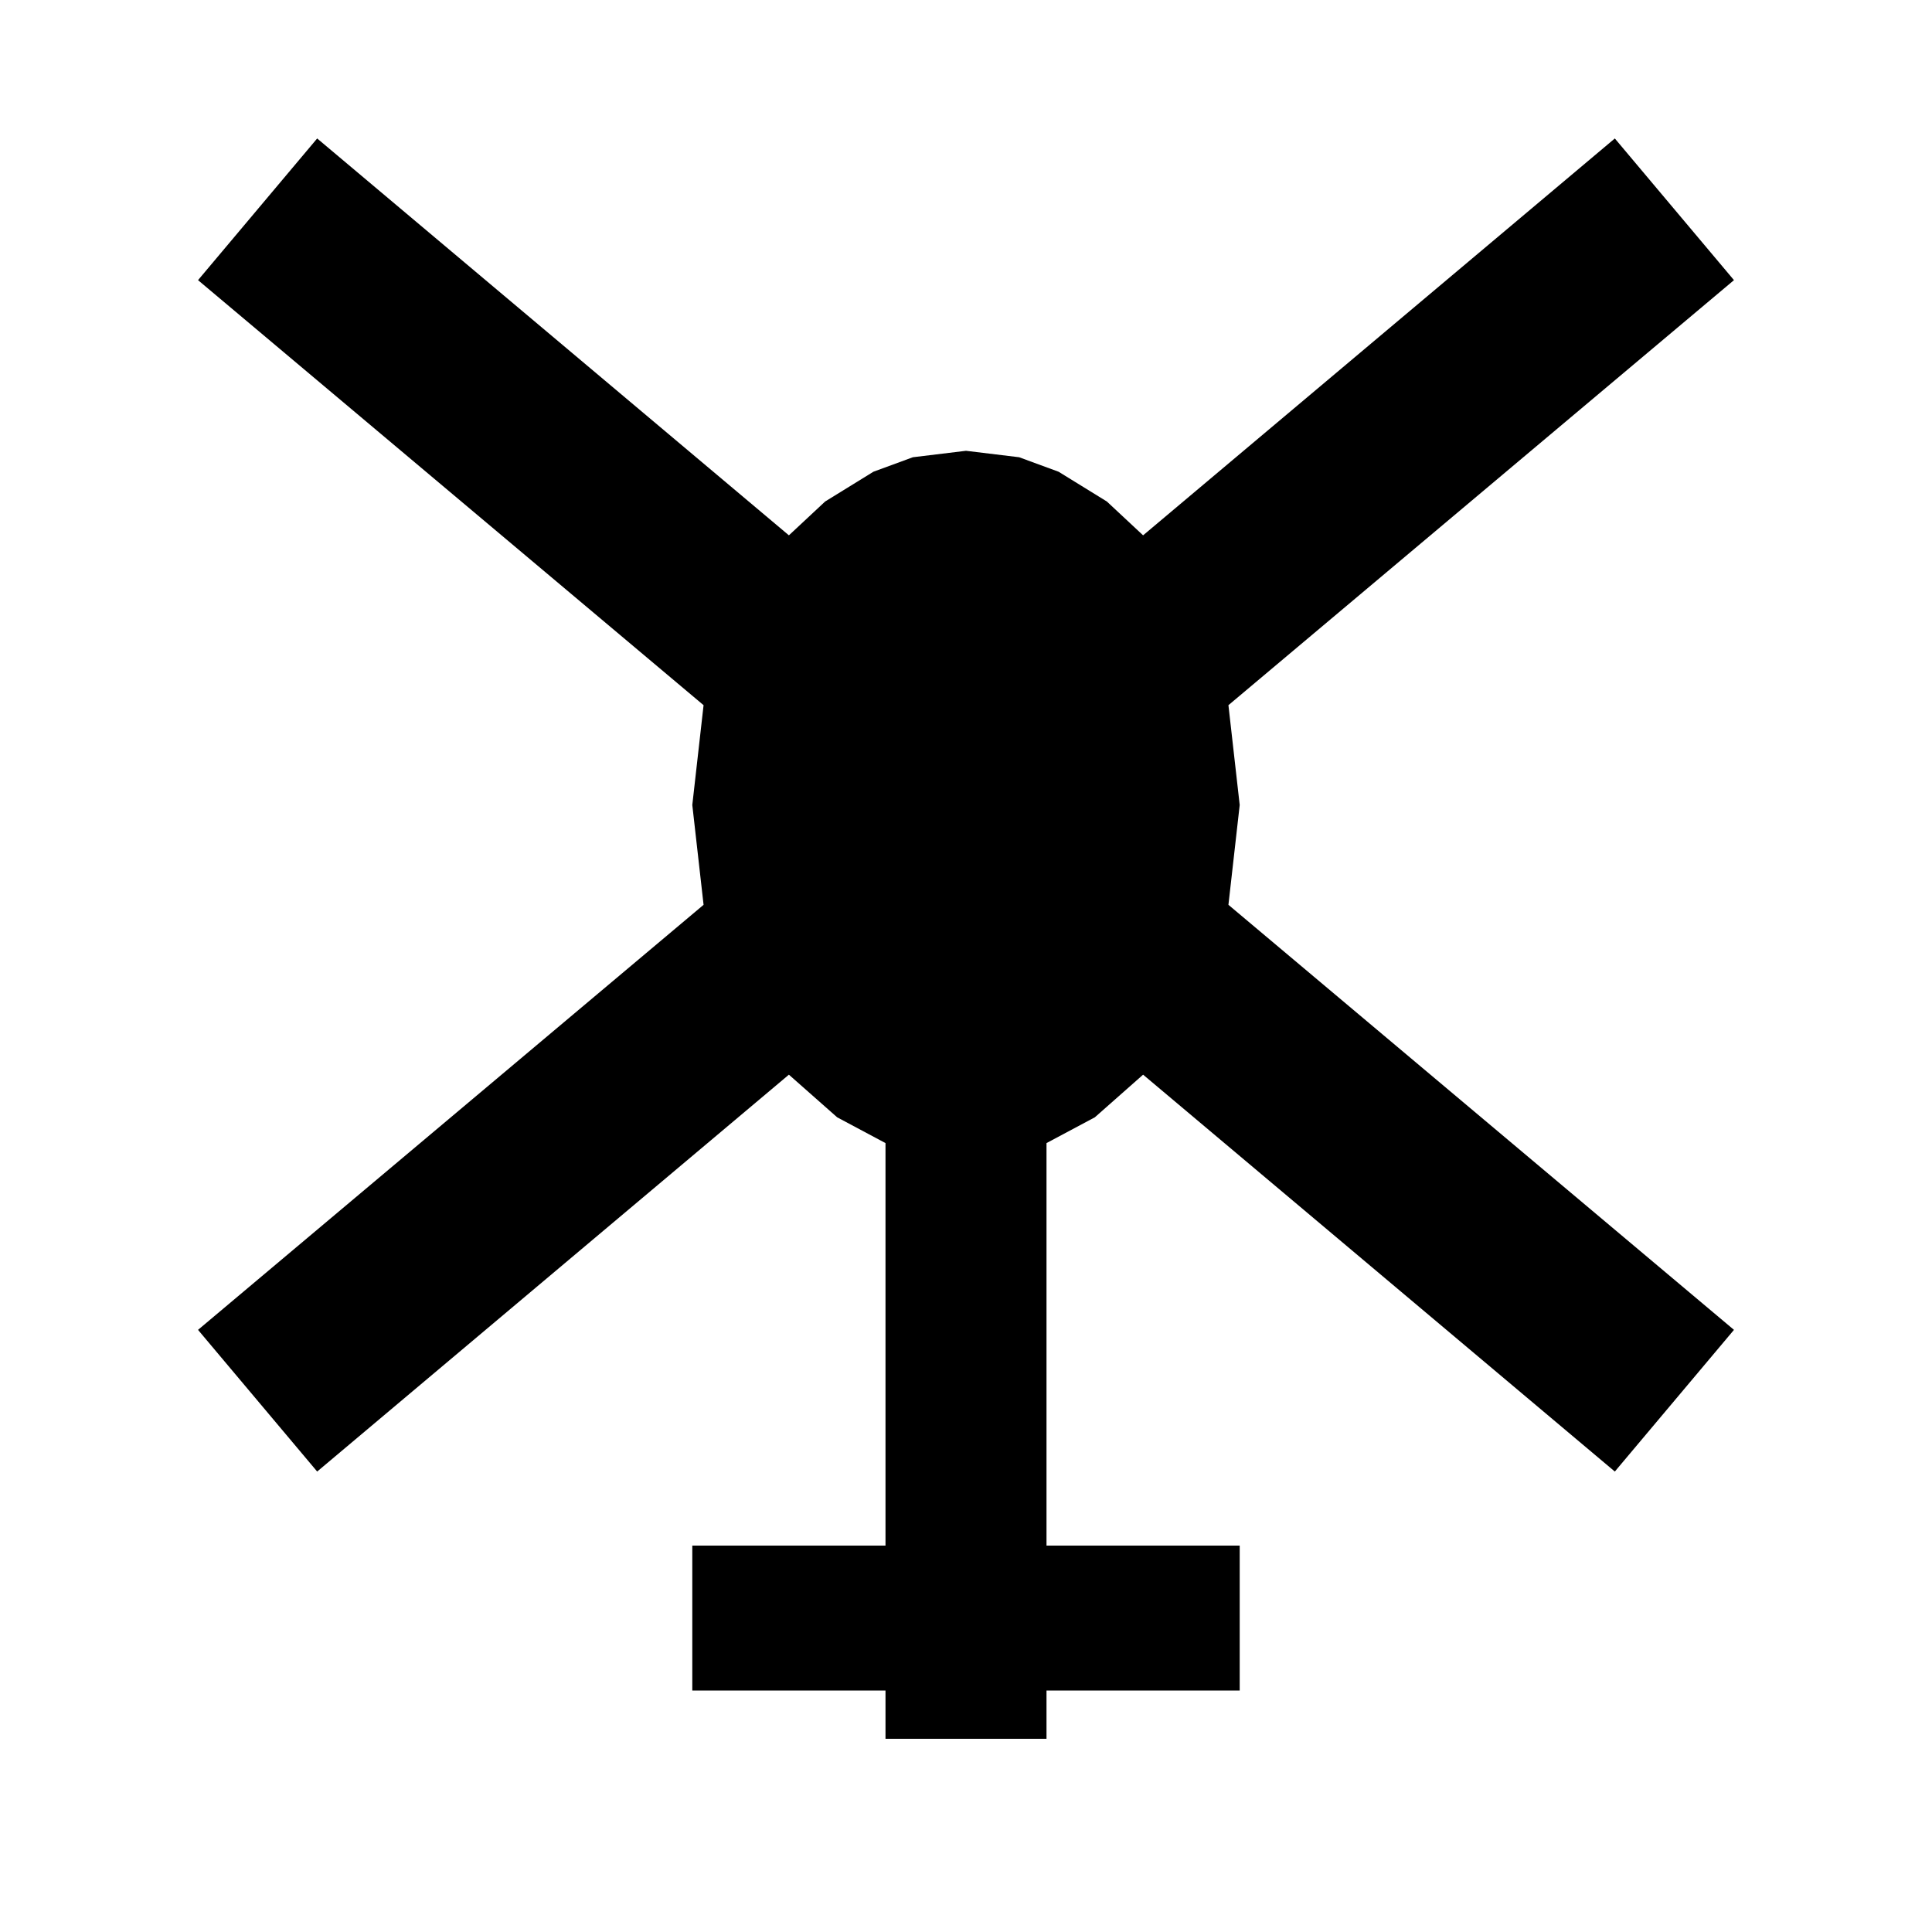
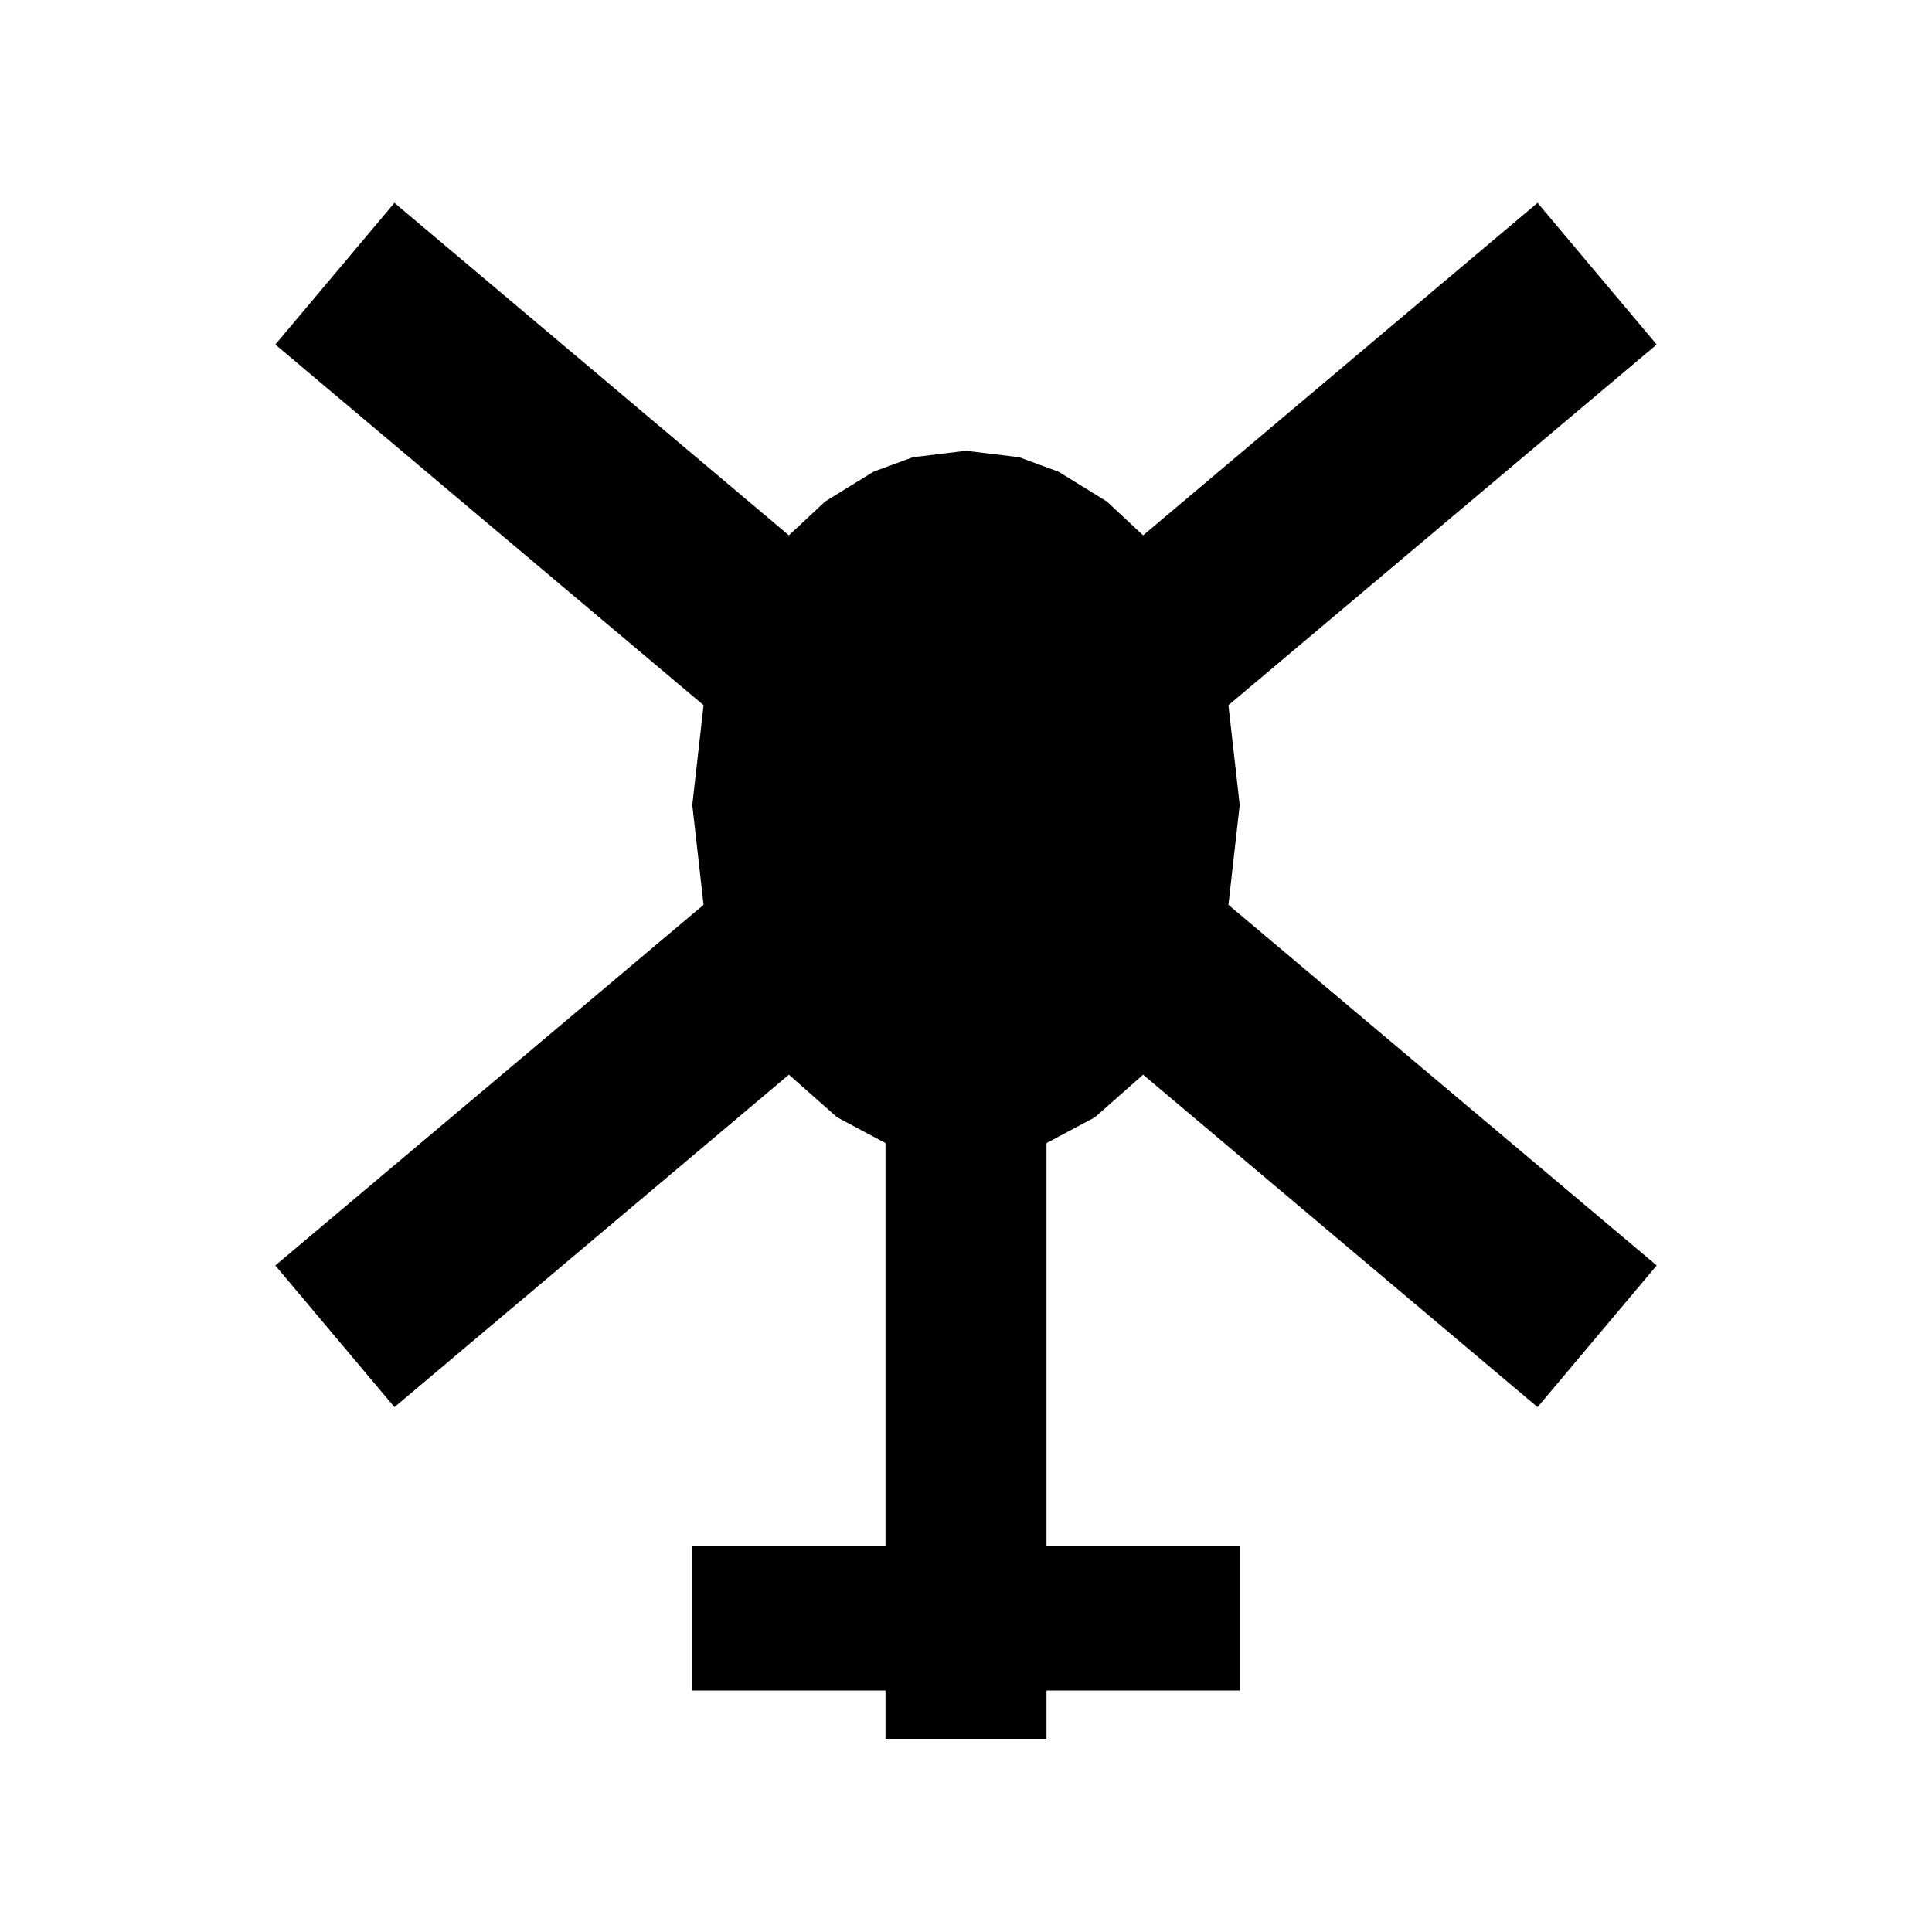
<svg xmlns="http://www.w3.org/2000/svg" viewBox="0 0 24 24" width="24" height="24" fill="currentColor" stroke="none" data-keyline="glyph">
-   <path d="M15.26 11.24 L15.40 10.00 L15.26 8.76 L21.54 3.48 L20.06 1.72 L14.20 6.65 L13.75 6.23 L13.15 5.86 L12.66 5.68 L12.00 5.60 L11.34 5.68 L10.85 5.86 L10.25 6.23 L9.80 6.65 L3.94 1.72 L2.46 3.48 L8.74 8.76 L8.60 10.00 L8.74 11.24 L2.46 16.52 L3.94 18.28 L9.80 13.35 L10.40 13.88 L11.00 14.20 L11.00 19.20 L8.60 19.20 L8.60 21.00 L11.00 21.00 L11.00 21.60 L13.00 21.60 L13.00 21.00 L15.40 21.00 L15.40 19.20 L13.00 19.20 L13.00 14.20 L13.60 13.88 L14.20 13.35 L20.06 18.28 L21.54 16.52Z" />
+   <path d="M15.26 11.24 L15.40 10.00 L15.26 8.76 L20.58 4.28 L19.10 2.52 L14.20 6.65 L13.75 6.23 L13.15 5.86 L12.66 5.68 L12.00 5.60 L11.34 5.68 L10.85 5.86 L10.25 6.23 L9.80 6.65 L4.90 2.52 L3.42 4.28 L8.74 8.76 L8.60 10.00 L8.74 11.24 L3.42 15.72 L4.90 17.48 L9.80 13.35 L10.40 13.88 L11.00 14.20 L11.00 19.20 L8.60 19.20 L8.60 21.00 L11.00 21.00 L11.00 21.60 L13.00 21.60 L13.00 21.00 L15.40 21.00 L15.40 19.20 L13.00 19.20 L13.00 14.20 L13.60 13.88 L14.20 13.35 L19.10 17.48 L20.58 15.72Z" />
</svg>
